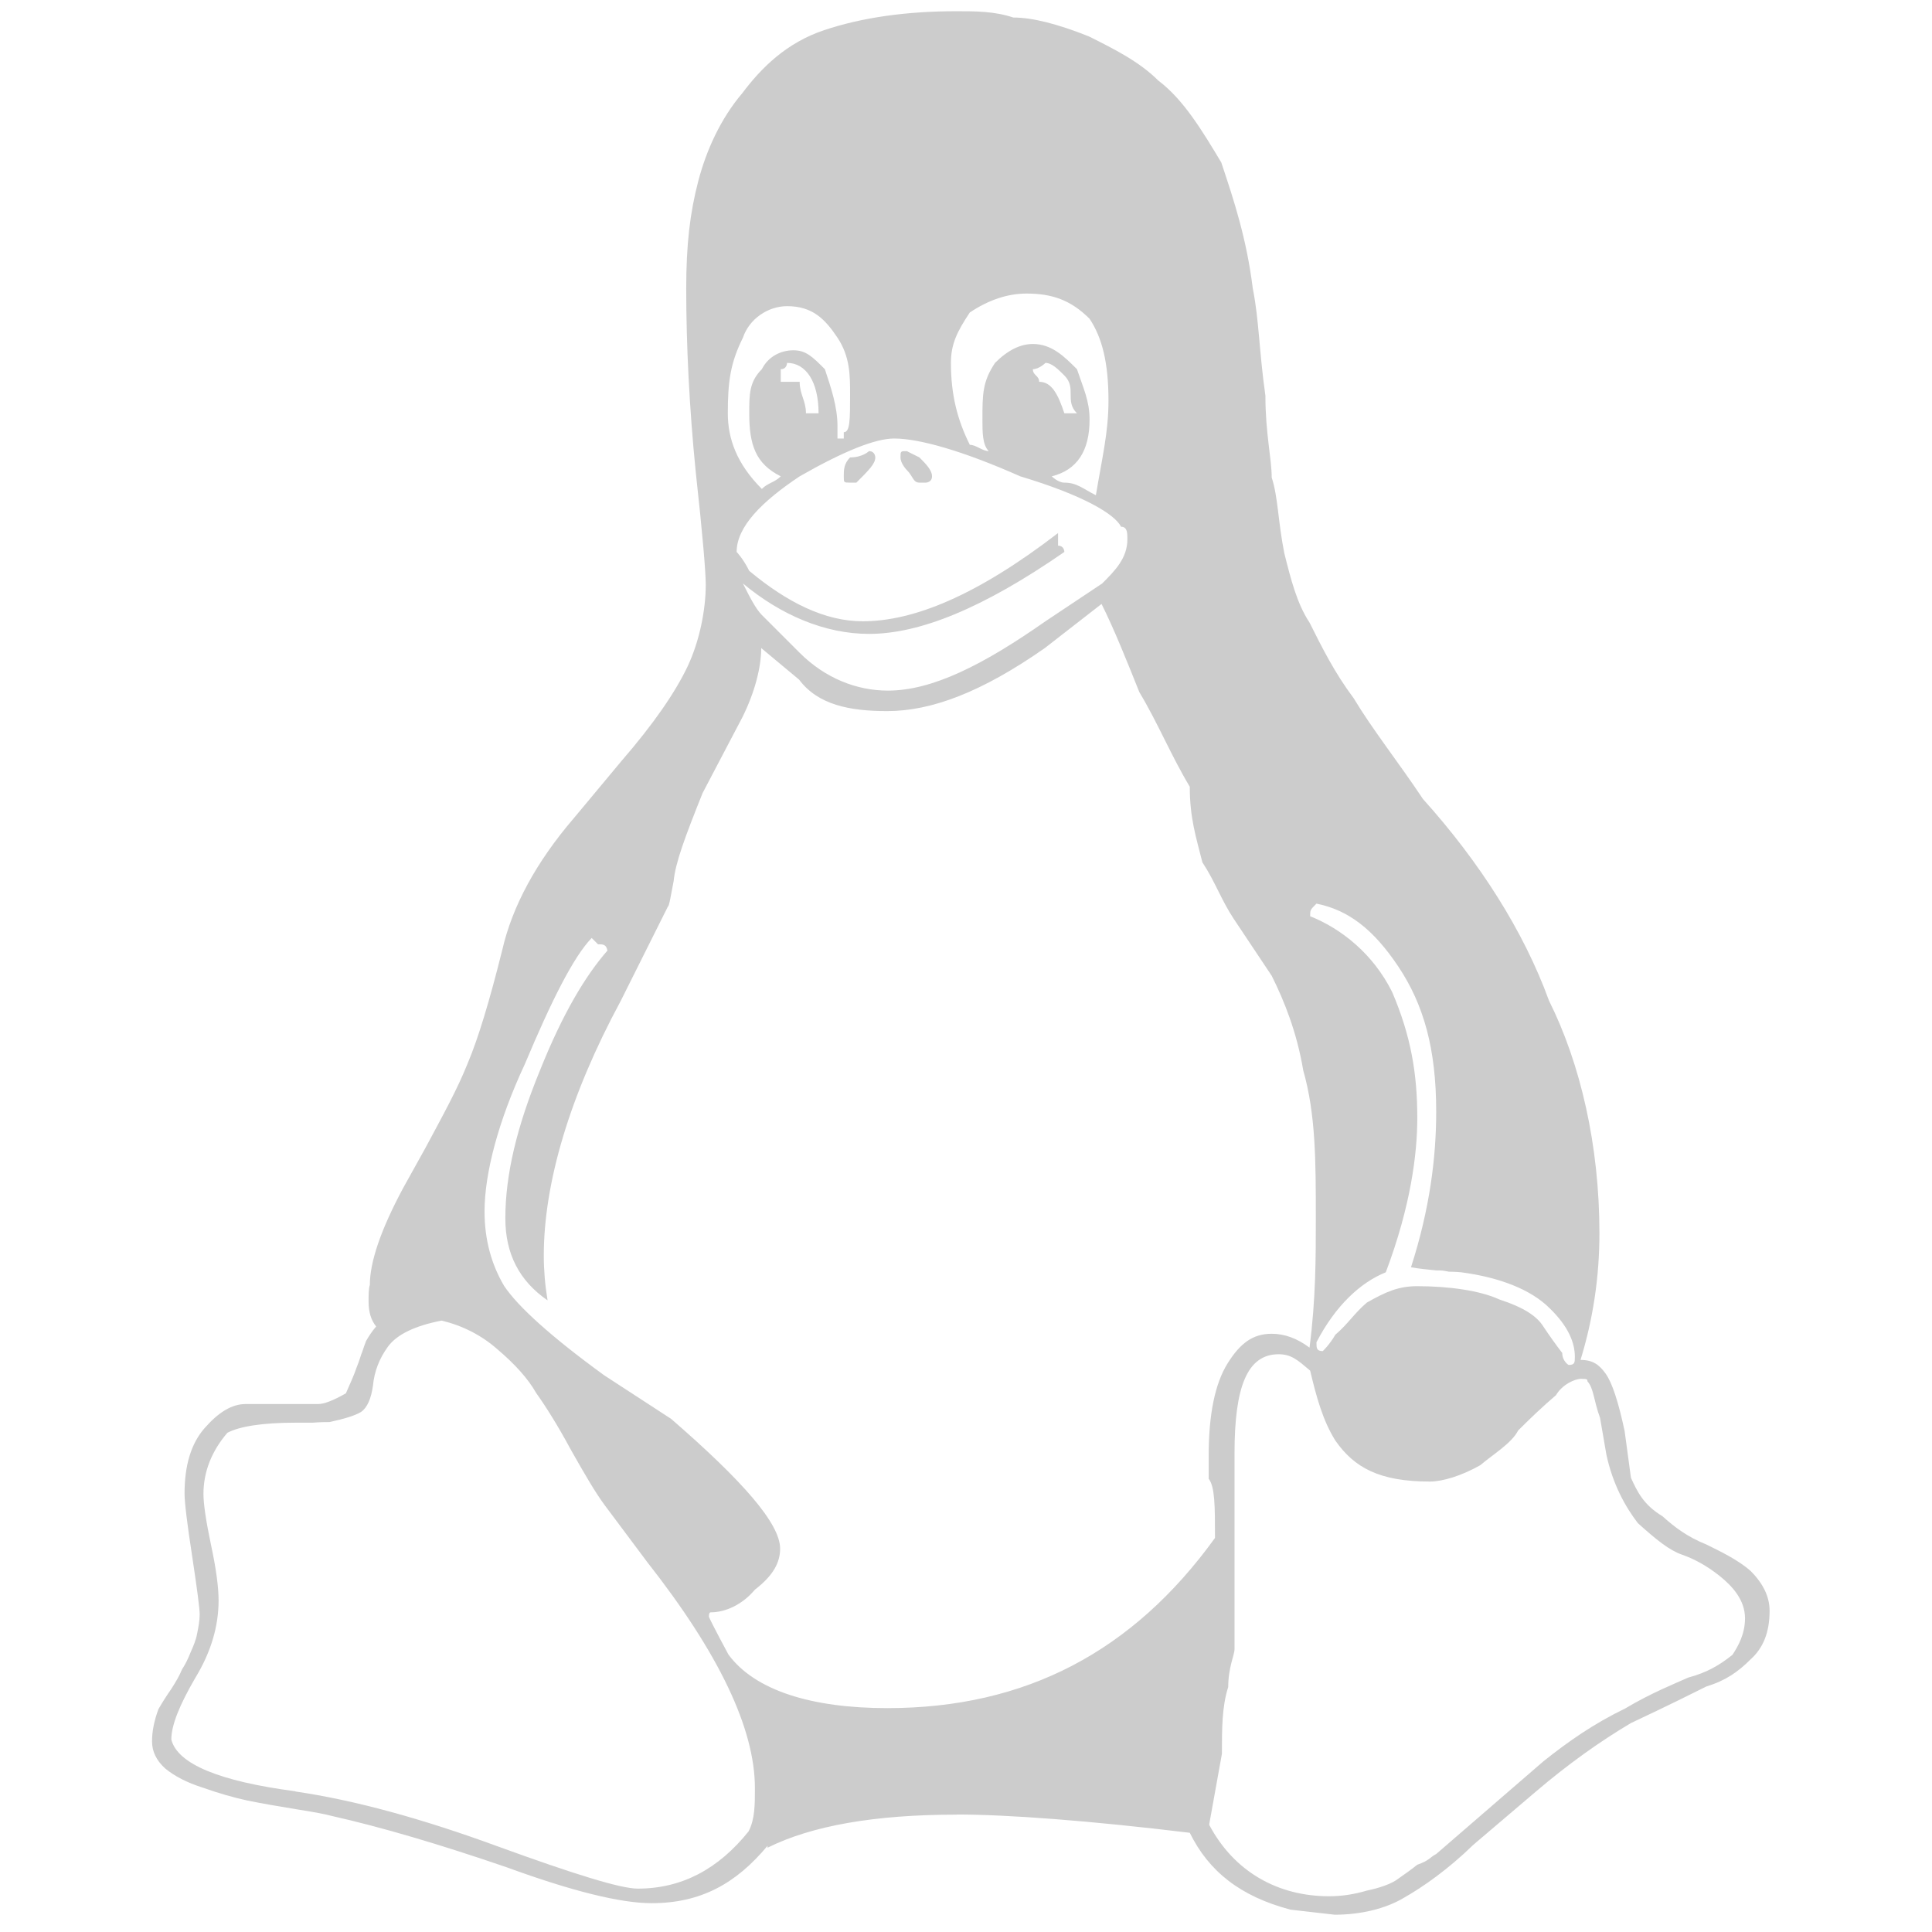
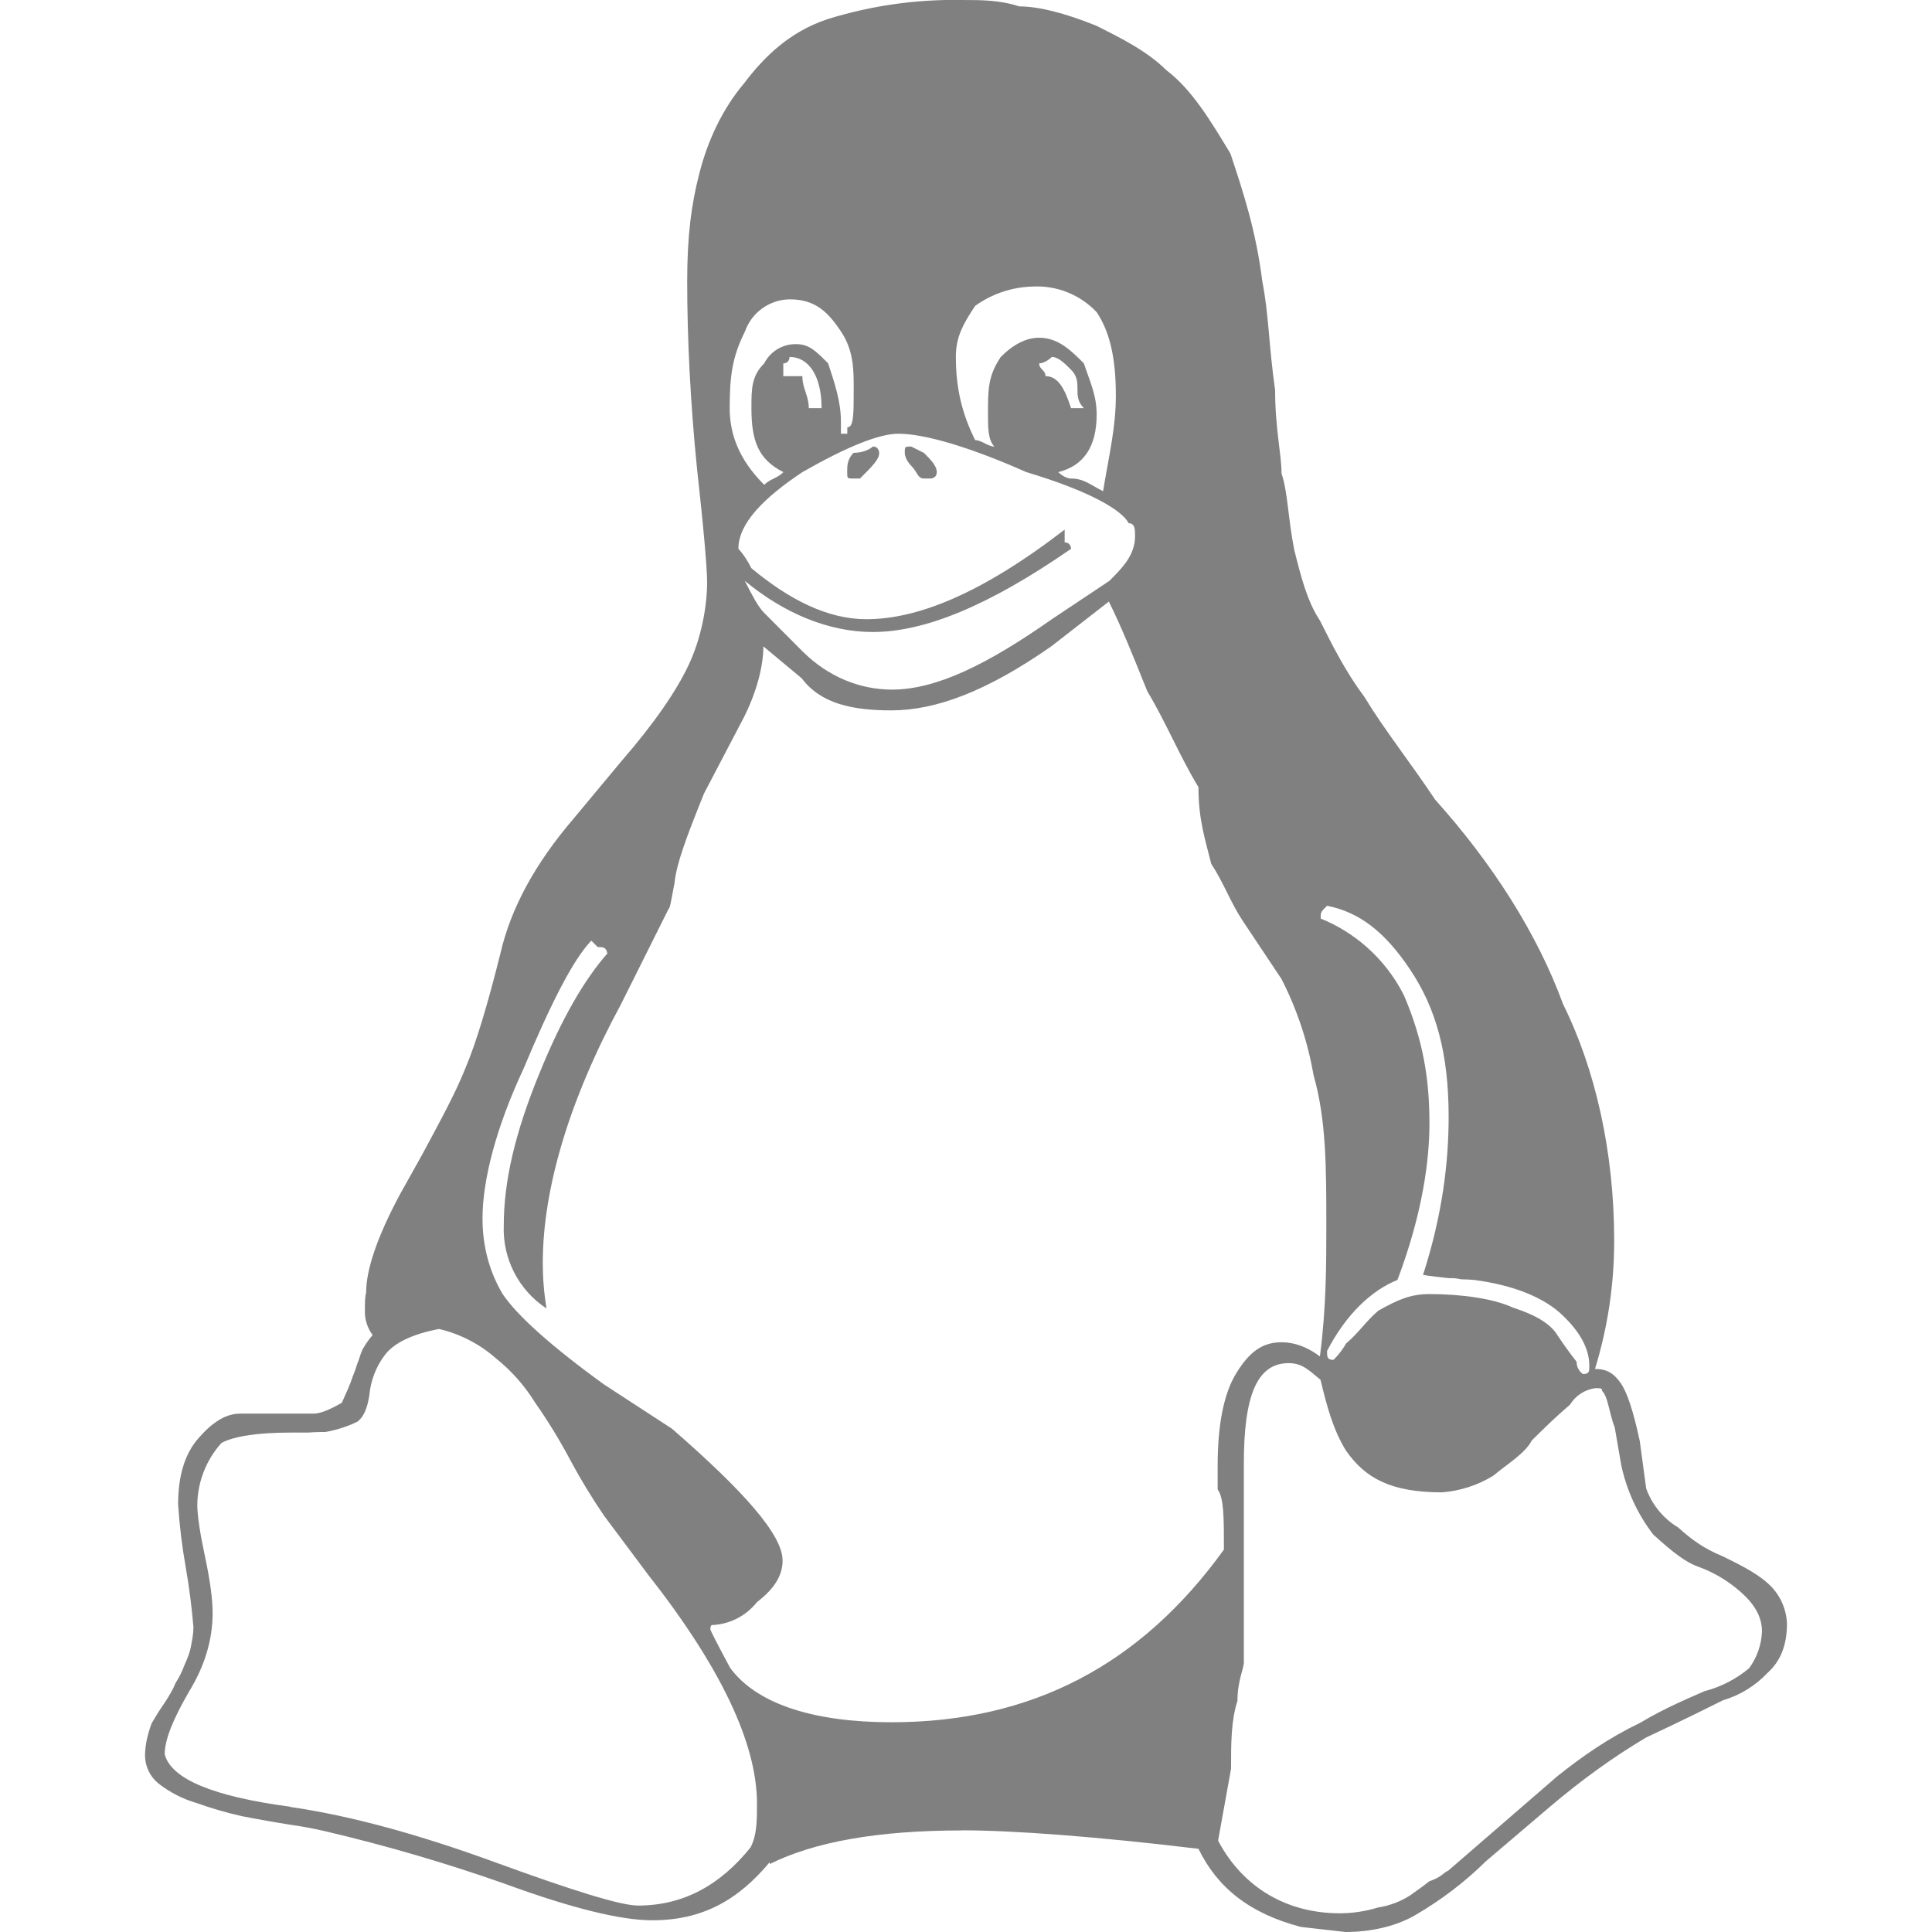
- <svg xmlns="http://www.w3.org/2000/svg" version="1.0" viewBox="0 0 496 496" id="svg8" width="496" height="496">
-   <defs id="defs12" />
-   <g transform="matrix(1.617993,0,0,1.617993,25.69922,455.5942)" id="g6">
-     <path d="m 132,-206 c 0,1 -1,1 -1,1 h -1 c -1,0 -1,-1 -2,-2 0,0 -1,-1 -1,-2 0,-1 0,-1 1,-1 l 2,1 c 1,1 2,2 2,3 m -18,-10 c 0,-5 -2,-8 -5,-8 0,0 0,1 -1,1 v 2 h 3 c 0,2 1,3 1,5 h 2 m 35,-5 c 2,0 3,2 4,5 h 2 c -1,-1 -1,-2 -1,-3 0,-1 0,-2 -1,-3 -1,-1 -2,-2 -3,-2 0,0 -1,1 -2,1 0,1 1,1 1,2 m -30,16 c -1,0 -1,0 -1,-1 0,-1 0,-2 1,-3 2,0 3,-1 3,-1 1,0 1,1 1,1 0,1 -1,2 -3,4 h -1 m -11,-1 c -4,-2 -5,-5 -5,-10 0,-3 0,-5 2,-7 1,-2 3,-3 5,-3 2,0 3,1 5,3 1,3 2,6 2,9 v 1 1 h 1 v -1 c 1,0 1,-2 1,-6 0,-3 0,-6 -2,-9 -2,-3 -4,-5 -8,-5 -3,0 -6,2 -7,5 -2,4 -2.4,7 -2.4,12 0,4 1.4,8 5.4,12 1,-1 2,-1 3,-2 m 125,141 c 1,0 1,-0.4 1,-1.3 0,-2.2 -1,-4.8 -4,-7.7 -3,-3 -8,-4.9 -14,-5.7 -1,-0.1 -2,-0.1 -2,-0.1 -1,-0.2 -1,-0.2 -2,-0.2 -1,-0.1 -3,-0.3 -4,-0.5 3,-9.3 4,-17.5 4,-24.7 0,-10 -2,-17 -6,-23 -4,-6 -8,-9 -13,-10 -1,1 -1,1 -1,2 5,2 10,6 13,12 3,7 4,13 4,20 0,5.6 -1,13.9 -5,24.5 -4,1.6 -8,5.3 -11,11.1 0,0.9 0,1.4 1,1.4 0,0 1,-0.9 2,-2.6 2,-1.7 3,-3.4 5,-5.1 3,-1.7 5,-2.6 8,-2.6 5,0 10,0.7 13,2.1 4,1.3 6,2.7 7,4.3 1,1.5 2,2.9 3,4.2 0,1.3 1,1.9 1,1.9 m -92,-145 c -1,-1 -1,-3 -1,-5 0,-4 0,-6 2,-9 2,-2 4,-3 6,-3 3,0 5,2 7,4 1,3 2,5 2,8 0,5 -2,8 -6,9 0,0 1,1 2,1 2,0 3,1 5,2 1,-6 2,-10 2,-15 0,-6 -1,-10 -3,-13 -3,-3 -6,-4 -10,-4 -3,0 -6,1 -9,3 -2,3 -3,5 -3,8 0,5 1,9 3,13 1,0 2,1 3,1 m 12,16 c -13,9 -23,13 -31,13 -7,0 -14,-3 -20,-8 1,2 2,4 3,5 l 6,6 c 4,4 9,6 14,6 7,0 15,-4 25,-11 l 9,-6 c 2,-2 4,-4 4,-7 0,-1 0,-2 -1,-2 -1,-2 -6,-5 -16,-8 -9,-4 -16,-6 -20,-6 -3,0 -8,2 -15,6 -6,4 -10,8 -10,12 0,0 1,1 2,3 6,5 12,8 18,8 8,0 18,-4 31,-14 v 2 c 1,0 1,1 1,1 M 176,8 c 4,7.52 11,11.3 19,11.3 2,0 4,-0.3 6,-0.9 2,-0.4 4,-1.1 5,-1.9 1,-0.7 2,-1.4 3,-2.2 2,-0.7 2,-1.2 3,-1.7 l 17,-14.7 c 4,-3.19 8,-5.98 13,-8.4 4,-2.4 8,-4 10,-4.9 3,-0.8 5,-2 7,-3.6 1,-1.5 2,-3.4 2,-5.8 0,-2.9 -2,-5.1 -4,-6.7 -2,-1.6 -4,-2.7 -6,-3.4 -2,-0.7 -4,-2.3 -7,-5 -2,-2.6 -4,-6.2 -5,-10.9 l -1,-5.8 c -1,-2.7 -1,-4.7 -2,-5.8 0,-0.3 0,-0.4 -1,-0.4 -1,0 -3,0.9 -4,2.6 -2,1.7 -4,3.6 -6,5.6 -1,2 -4,3.8 -6,5.5 -3,1.7 -6,2.6 -8,2.6 -8,0 -12,-2.2 -15,-6.5 -2,-3.2 -3,-6.9 -4,-11.1 -2,-1.7 -3,-2.6 -5,-2.6 -5,0 -7,5.2 -7,15.7 v 3.3 11.6 8.9 4.3 3 c 0,0.9 -1,2.9 -1,6 -1,3.1 -1,6.62 -1,10.6 L 176,7.8 V 7.97 M 31,2.68 c 9.3,1.36 20,4.27 32.1,8.71 12.1,4.4 19.5,6.7 22.2,6.7 7,0 12.8,-3.1 17.6,-9.09 1,-1.94 1,-4.22 1,-6.84 0,-9.45 -5.7,-21.4 -17.1,-35.9 l -6.8,-9.1 c -1.4,-1.9 -3.1,-4.8 -5.3,-8.7 -2.1,-3.9 -4,-6.9 -5.5,-9 -1.3,-2.3 -3.4,-4.6 -6.1,-6.9 -2.6,-2.3 -5.6,-3.8 -8.9,-4.6 -4.2,0.8 -7.1,2.2 -8.5,4.1 -1.4,1.9 -2.2,4 -2.4,6.2 -0.3,2.1 -0.9,3.5 -1.9,4.2 -1,0.6 -2.7,1.1 -5,1.6 -0.5,0 -1.4,0 -2.7,0.1 H 31 c -5.3,0 -8.9,0.6 -10.8,1.6 -2.5,2.9 -3.8,6.2 -3.8,9.7 0,1.6 0.4,4.3 1.2,8.1 0.8,3.7 1.2,6.7 1.2,8.8 0,4.1 -1.2,8.2 -3.7,12.3 -2.5,4.3 -3.8,7.5 -3.8,9.78 1,3.88 7.6,6.61 19.7,8.21 m 33.3,-90.9 c 0,-6.9 1.8,-14.5 5.5,-23.5 3.6,-9 7.2,-15 10.7,-19 -0.2,-1 -0.7,-1 -1.5,-1 l -1,-1 c -2.9,3 -6.4,10 -10.6,20 -4.2,9 -6.4,17.3 -6.4,23.4 0,4.5 1.1,8.4 3.1,11.8 2.2,3.3 7.5,8.1 15.9,14.2 l 10.6,6.9 c 11.3,9.8 17.3,16.6 17.3,20.6 0,2.1 -1,4.2 -4,6.5 -2,2.4 -4.7,3.6 -7,3.6 -0.2,0 -0.3,0.2 -0.3,0.7 0,0.1 1,2.1 3.1,6 4.2,5.7 13.2,8.5 25.2,8.5 22,0 39,-9 52,-27 0,-5 0,-8.1 -1,-9.4 v -3.7 c 0,-6.5 1,-11.4 3,-14.6 2,-3.2 4,-4.7 7,-4.7 2,0 4,0.7 6,2.2 1,-7.7 1,-14.4 1,-20.4 0,-9.1 0,-16.6 -2,-23.6 -1,-6 -3,-11 -5,-15 -2,-3 -4,-6 -6,-9 -2,-3 -3,-6 -5,-9 -1,-4 -2,-7 -2,-12 -3,-5 -5,-10 -8,-15 -2,-5 -4,-10 -6,-14 l -9,7 c -10,7 -18,10 -25,10 -6,0 -11,-1 -14,-5 l -6,-5 c 0,3 -1,7 -3,11 l -6.3,12 c -2.8,7 -4.3,11 -4.6,14 -0.4,2 -0.7,4 -0.9,4 l -7.5,15 c -8.1,15 -12.2,28.9 -12.2,40.4 0,2.3 0.2,4.7 0.6,7.1 -4.5,-3.1 -6.7,-7.4 -6.7,-13 m 71.6,94.6 c -13,0 -23,1.76 -30,5.25 v -0.3 c -5,6 -10.6,9.1 -18.4,9.1 -4.9,0 -12.6,-1.9 -23,-5.7 C 54,11.1 44.7,8.34 36.6,6.52 35.8,6.29 34,5.95 31.1,5.49 28.3,5.04 25.7,4.58 23.4,4.12 21.3,3.67 18.9,2.99 16.3,2.07 13.8,1.28 11.8,0.25 10.3,-1 8.92,-2.26 8.24,-3.68 8.24,-5.27 c 0,-1.6 0.34,-3.31 1.02,-5.13 0.64,-1.1 1.34,-2.2 2.04,-3.2 0.7,-1.1 1.3,-2.1 1.7,-3.1 0.6,-0.9 1,-1.8 1.4,-2.8 0.4,-0.9 0.8,-1.8 1,-2.9 0.2,-1 0.4,-2 0.4,-3 0,-1 -0.4,-4 -1.2,-9.3 -0.8,-5.2 -1.2,-8.5 -1.2,-9.9 0,-4.4 1,-7.9 3.2,-10.4 2.2,-2.5 4.3,-3.8 6.5,-3.8 h 11.5 c 0.9,0 2.3,-0.5 4.4,-1.7 0.7,-1.6 1.3,-2.9 1.7,-4.1 0.5,-1.2 0.7,-2.1 0.9,-2.5 0.2,-0.6 0.4,-1.2 0.6,-1.7 0.4,-0.7 0.9,-1.5 1.6,-2.3 -0.8,-1 -1.2,-2.3 -1.2,-3.9 0,-1.1 0,-2.1 0.2,-2.7 0,-3.6 1.7,-8.7 5.3,-15.4 l 3.5,-6.3 c 2.9,-5.4 5.1,-9.4 6.7,-13.4 1.7,-4 3.5,-10 5.5,-18 1.6,-7 5.4,-14 11.4,-21 l 7.5,-9 c 5.2,-6 8.6,-11 10.5,-15 1.9,-4 2.9,-9 2.9,-13 0,-2 -0.5,-8 -1.6,-18 -1,-10 -1.5,-20 -1.5,-29 0,-7 0.6,-12 1.9,-17 1.3,-5 3.6,-10 7,-14 3,-4 7,-8 13,-10 6,-2 13,-3 21,-3 3,0 6,0 9,1 3,0 7,1 12,3 4,2 8,4 11,7 4,3 7,8 10,13 2,6 4,12 5,20 1,5 1,10 2,17 0,6 1,10 1,13 1,3 1,7 2,12 1,4 2,8 4,11 2,4 4,8 7,12 3,5 7,10 11,16 9,10 16,21 20,32 5,10 8,23 8,36.9 0,6.9 -1,13.6 -3,20.1 2,0 3,0.8 4,2.2 1,1.4 2,4.4 3,9.1 l 1,7.4 c 1,2.2 2,4.3 5,6.1 2,1.8 4,3.3 7,4.5 2,1 5,2.4 7,4.2 2,2 3,4.1 3,6.3 0,3.4 -1,5.9 -3,7.7 -2,2 -4,3.4 -7,4.3 -2,1 -6,3 -12,5.82 -5,2.96 -10,6.55 -15,10.8 l -10,8.51 c -4,3.9 -8,6.7 -11,8.4 -3,1.8 -7,2.7 -11,2.7 l -7,-0.8 c -8,-2.1 -13,-6.1 -16,-12.2 -16,-1.94 -29,-2.9 -37,-2.9" id="path4" style="fill:#cccccc;fill-opacity:1" />
-   </g>
+ <svg xmlns="http://www.w3.org/2000/svg" viewBox="0 0 16 16">
+   <path d="M7.758 3.91c0 .053-.053.053-.053.053h-.053c-.053 0-.053-.053-.106-.106 0 0-.053-.053-.053-.106s0-.053.053-.053l.106.053c.053.053.106.106.106.159m-.954-.53c0-.265-.106-.424-.265-.424 0 0 0 .053-.052.053v.106h.158c0 .106.053.159.053.265h.106m1.854-.265c.106 0 .16.106.212.265h.106c-.053-.053-.053-.106-.053-.16 0-.052 0-.105-.053-.158-.053-.053-.106-.106-.159-.106 0 0-.053.053-.105.053 0 .053.052.053.052.106m-1.589.848c-.053 0-.053 0-.053-.053s0-.106.053-.16c.106 0 .16-.052.16-.052.052 0 .052.053.052.053 0 .053-.053.106-.159.212H7.07m-.582-.053c-.212-.106-.265-.265-.265-.53 0-.16 0-.265.106-.371a.291.291 0 01.264-.159c.106 0 .16.053.265.159.053.159.106.318.106.477v.106h.053v-.053c.053 0 .053-.106.053-.318 0-.16 0-.318-.106-.477-.106-.159-.212-.265-.424-.265a.398.398 0 00-.37.265c-.106.212-.127.37-.127.636 0 .212.074.424.286.635.053-.052.106-.052.159-.105m6.621 7.469c.053 0 .053-.021.053-.069 0-.116-.053-.254-.212-.408-.158-.159-.423-.26-.741-.302-.053-.005-.106-.005-.106-.005-.053-.01-.053-.01-.106-.01-.053-.006-.159-.017-.212-.027.159-.493.212-.927.212-1.309 0-.53-.106-.9-.318-1.218-.212-.318-.424-.477-.689-.53-.053.053-.053.053-.053.106.265.106.53.318.69.636.158.37.211.689.211 1.06 0 .296-.053.736-.265 1.297-.212.085-.424.281-.583.588 0 .048 0 .074.053.074 0 0 .053-.047.106-.137.106-.09.16-.18.265-.27.16-.09.265-.138.424-.138.265 0 .53.037.689.111.212.069.317.143.37.228.053.08.106.153.16.222 0 .07.052.101.052.101M8.235 3.698c-.053-.053-.053-.16-.053-.265 0-.212 0-.318.106-.477.106-.106.212-.159.318-.159.158 0 .264.106.37.212.053.159.106.265.106.424 0 .265-.106.424-.318.477 0 0 .053.053.106.053.106 0 .16.052.265.105.053-.317.106-.53.106-.794 0-.318-.053-.53-.159-.689a.68.68 0 00-.53-.212.854.854 0 00-.476.16c-.106.158-.16.264-.16.423 0 .265.054.477.16.689.053 0 .106.053.159.053m.635.847c-.688.477-1.218.689-1.642.689-.37 0-.741-.159-1.06-.424.054.106.107.212.16.265l.317.318c.212.212.477.318.742.318.37 0 .795-.212 1.324-.583l.477-.318c.106-.106.212-.212.212-.37 0-.054 0-.107-.053-.107-.053-.106-.318-.265-.847-.423-.477-.212-.848-.318-1.06-.318-.159 0-.424.106-.795.318-.317.211-.53.423-.53.635 0 0 .054.053.107.16.317.264.635.423.953.423.424 0 .954-.212 1.642-.742v.106c.053 0 .053.053.053.053m1.219 10.701c.212.399.583.599 1.006.599.106 0 .212-.016.318-.048a.692.692 0 00.265-.1c.053-.038.106-.075.159-.117.106-.037.106-.064.159-.09l.9-.779c.212-.169.424-.317.69-.445.211-.127.423-.212.529-.26a.945.945 0 00.37-.19.547.547 0 00.107-.307c0-.154-.106-.27-.212-.355a1.078 1.078 0 00-.318-.18c-.106-.038-.212-.122-.37-.265a1.429 1.429 0 01-.266-.578l-.053-.307c-.053-.143-.053-.249-.106-.307 0-.016 0-.021-.053-.021a.29.29 0 00-.212.137c-.106.09-.211.191-.317.297-.053.106-.212.201-.318.291a.952.952 0 01-.424.138c-.424 0-.636-.117-.795-.344-.106-.17-.159-.366-.212-.588-.106-.09-.159-.138-.264-.138-.265 0-.371.275-.371.832V13.769c0 .047-.053.153-.053.317-.053.164-.053.35-.053.562l-.106.588v.009m-7.682-.28c.493.071 1.06.226 1.7.46.642.234 1.034.356 1.177.356.37 0 .678-.165.932-.482.053-.103.053-.223.053-.362 0-.5-.302-1.134-.906-1.902l-.36-.482a5.007 5.007 0 01-.28-.461 4.53 4.53 0 00-.292-.477 1.43 1.43 0 00-.323-.365 1.088 1.088 0 00-.472-.244c-.222.042-.376.117-.45.217a.648.648 0 00-.127.329c-.016.11-.048.185-.1.222a.966.966 0 01-.265.085c-.027 0-.075 0-.144.005h-.143c-.28 0-.471.032-.572.085a.777.777 0 00-.201.514c0 .085.021.228.064.429.042.196.063.355.063.466 0 .217-.063.435-.196.652-.132.228-.201.397-.201.518.053.205.402.35 1.043.435m1.765-4.816c0-.365.095-.768.29-1.245.192-.476.382-.794.568-1.006-.01-.053-.037-.053-.08-.053l-.053-.053c-.153.159-.339.53-.561 1.06-.223.476-.34.916-.34 1.24 0 .237.059.444.165.624.116.175.397.43.842.752l.562.366c.598.52.916.88.916 1.091 0 .111-.053.223-.212.345a.501.501 0 01-.37.19c-.011 0-.016.01-.016.037 0 .006.053.112.164.318.222.302.7.45 1.335.45 1.165 0 2.066-.476 2.754-1.43 0-.265 0-.429-.052-.498v-.196c0-.344.052-.604.158-.773.106-.17.212-.25.371-.25.106 0 .212.038.318.117.053-.408.053-.763.053-1.08 0-.482 0-.88-.106-1.25a2.792 2.792 0 00-.265-.795l-.318-.477c-.106-.159-.159-.318-.264-.477-.053-.212-.106-.37-.106-.635-.16-.265-.265-.53-.424-.795-.106-.265-.212-.53-.318-.742l-.477.371c-.53.37-.953.53-1.324.53-.318 0-.583-.053-.742-.265l-.318-.265c0 .159-.053.37-.159.583l-.333.636c-.149.37-.228.582-.244.741-.021.106-.037.212-.048.212l-.397.795c-.43.794-.646 1.53-.646 2.14 0 .122.01.249.031.376a.785.785 0 01-.354-.689m3.793 5.012c-.69 0-1.219.093-1.59.278v-.016c-.265.318-.561.482-.974.482-.26 0-.668-.1-1.219-.302a14.387 14.387 0 00-1.478-.433 3.172 3.172 0 00-.291-.055 11.062 11.062 0 01-.408-.072 3.074 3.074 0 01-.376-.109.93.93 0 01-.318-.163.3.3 0 01-.11-.226c0-.085.019-.175.055-.272.034-.058.07-.116.108-.17.037-.057.069-.11.09-.163a.776.776 0 00.074-.149c.021-.047.042-.095.053-.153.01-.053.021-.106.021-.16a5.61 5.61 0 00-.063-.492 4.775 4.775 0 01-.064-.524c0-.233.053-.419.17-.551.116-.133.227-.202.344-.202h.61c.047 0 .121-.026.232-.09.037-.084.07-.153.09-.217.027-.063.037-.111.048-.132.01-.032.021-.064.032-.09a.731.731 0 01.085-.122.32.32 0 01-.064-.207c0-.058 0-.111.01-.143 0-.19.09-.46.281-.816l.186-.333c.153-.286.27-.498.355-.71.09-.212.185-.53.291-.954.085-.37.286-.741.604-1.112l.397-.477c.276-.318.456-.583.556-.795.101-.212.154-.476.154-.688 0-.106-.026-.424-.085-.954-.053-.53-.08-1.06-.08-1.536 0-.37.033-.636.102-.9.068-.266.19-.53.37-.742.16-.212.371-.424.689-.53A3.522 3.522 0 017.965 0c.158 0 .317 0 .476.053.16 0 .371.053.636.159.212.106.424.212.583.37.212.16.37.425.53.69.105.317.211.635.264 1.059.053.265.053.53.106.9 0 .318.053.53.053.69.053.158.053.37.106.635.053.212.106.424.212.583.106.211.212.423.37.635.16.265.372.53.584.848.476.53.847 1.112 1.06 1.695.264.53.423 1.218.423 1.955a3.6 3.6 0 01-.159 1.065c.106 0 .159.042.212.116.053.074.106.233.159.482l.053.392a.623.623 0 00.265.323c.106.096.212.175.37.239.106.053.265.127.371.222a.471.471 0 01.16.334c0 .18-.054.313-.16.408a.83.83 0 01-.37.228c-.106.053-.318.159-.636.308-.265.157-.53.347-.795.572l-.53.451a2.935 2.935 0 01-.582.445c-.16.095-.371.143-.583.143l-.37-.042c-.425-.112-.69-.324-.848-.647-.848-.102-1.537-.153-1.96-.153" fill="gray" />
</svg>
